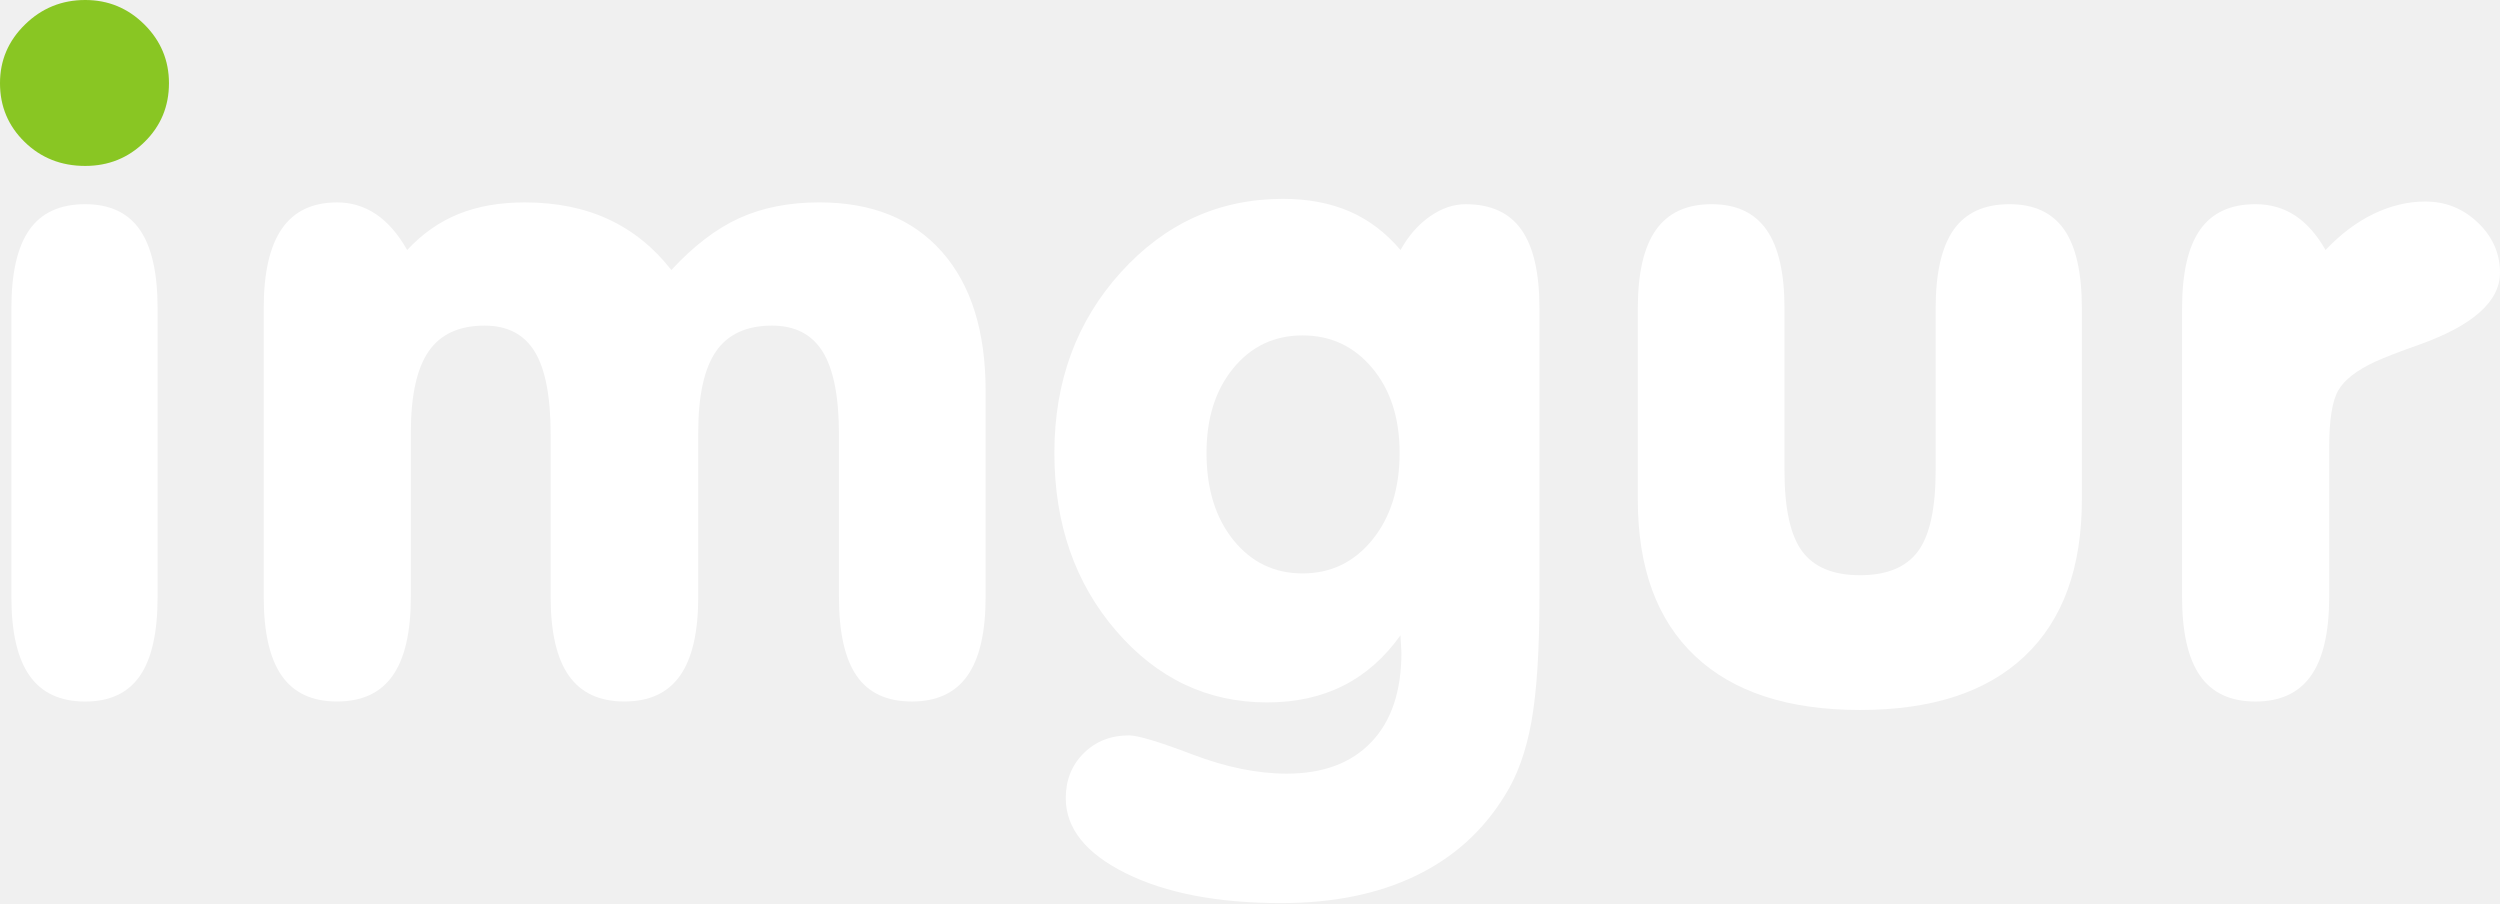
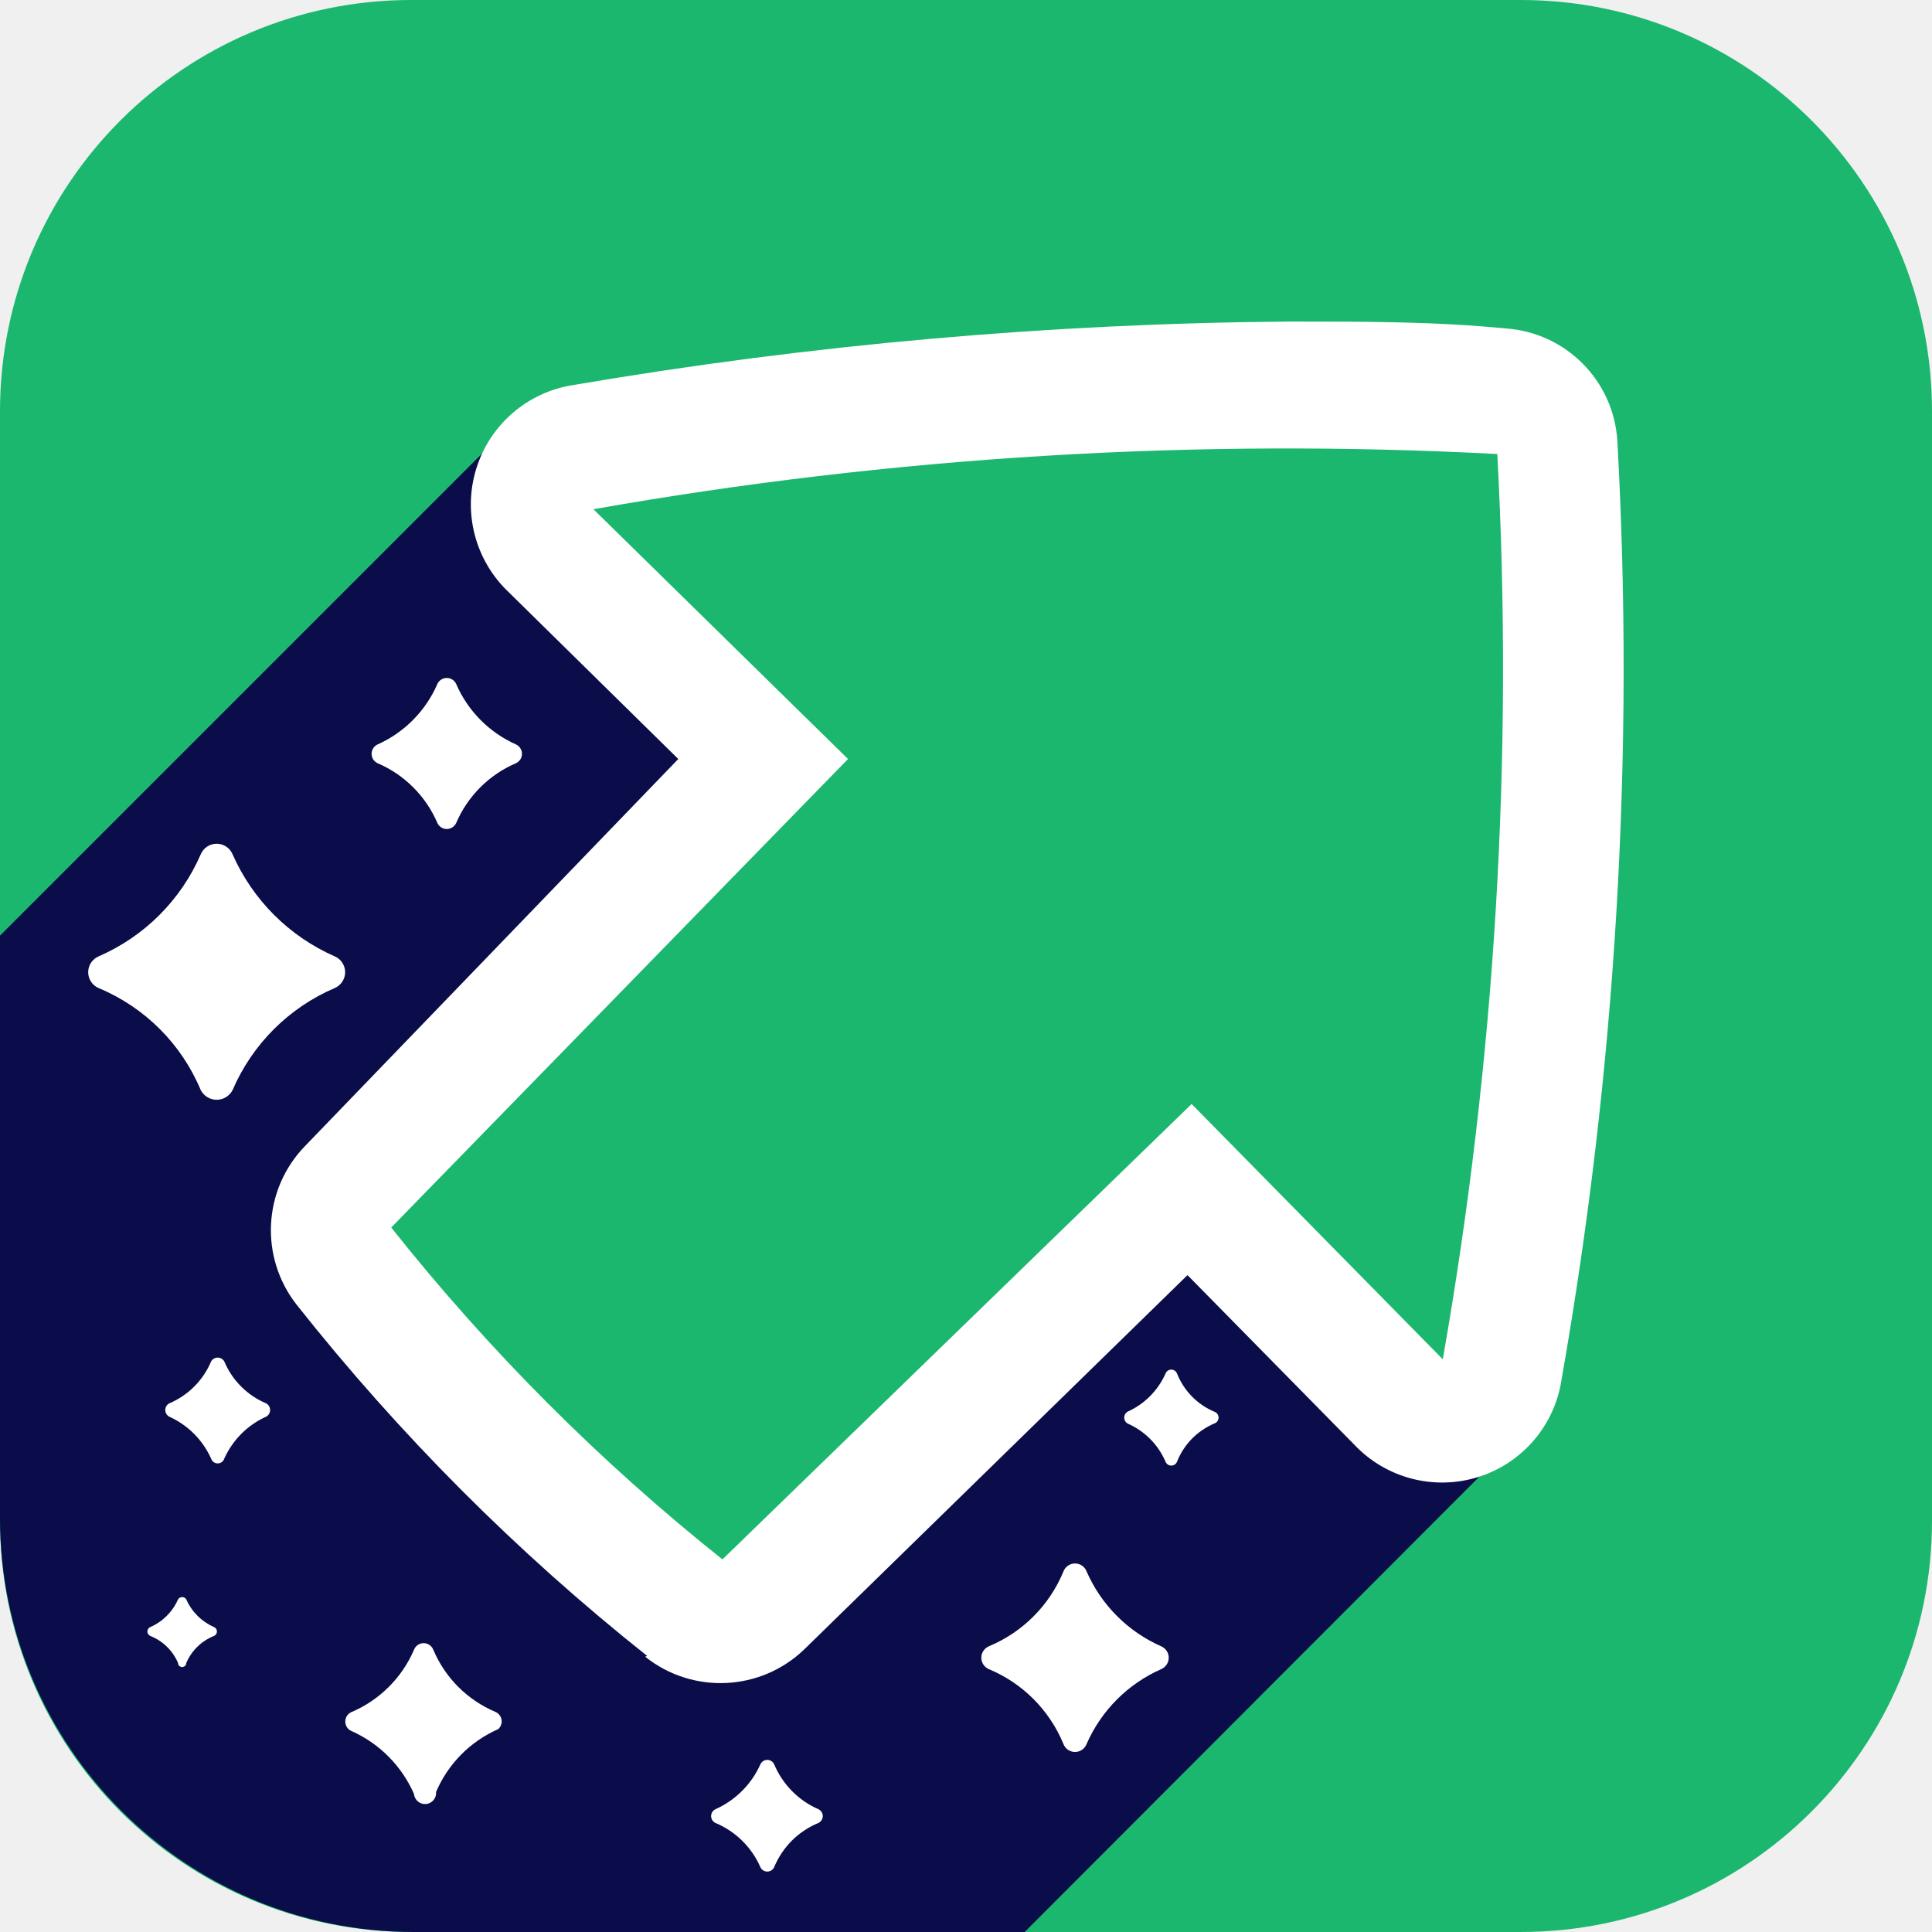
- <svg xmlns="http://www.w3.org/2000/svg" version="1.1" width="150" height="54.184" id="svg2">
-   <defs id="defs4" />
-   <g transform="translate(-559.7495,-709.6256)" id="layer1">
-     <g transform="matrix(0.9320806,0,0,0.9103974,44.12213,58.81134)" id="text2996">
-       <path d="m 570.176,754.214 0,-19.028 c -10e-6,-2.345 0.391,-4.095 1.173,-5.248 0.782,-1.153 1.964,-1.73 3.548,-1.73 0.919,4e-5 1.754,0.259 2.507,0.777 0.753,0.518 1.422,1.305 2.008,2.36 0.977,-1.075 2.082,-1.867 3.313,-2.375 1.231,-0.508 2.648,-0.762 4.251,-0.762 2.033,4e-5 3.831,0.371 5.395,1.114 1.564,0.743 2.912,1.857 4.046,3.342 1.427,-1.583 2.883,-2.722 4.368,-3.416 1.485,-0.694 3.205,-1.041 5.16,-1.041 3.381,4e-5 6.01,1.085 7.887,3.254 1.876,2.17 2.815,5.229 2.815,9.177 l 0,13.575 c -5e-5,2.326 -0.391,4.056 -1.173,5.189 -0.782,1.134 -1.974,1.7 -3.577,1.7 -1.603,0 -2.785,-0.562 -3.548,-1.686 -0.762,-1.124 -1.143,-2.859 -1.143,-5.204 l 0,-10.701 c -4e-5,-2.482 -0.347,-4.3 -1.041,-5.453 -0.694,-1.153 -1.784,-1.73 -3.269,-1.73 -1.642,3e-5 -2.844,0.567 -3.606,1.7 -0.762,1.134 -1.143,2.922 -1.143,5.365 l 0,10.819 c -3e-5,2.326 -0.391,4.056 -1.173,5.189 -0.782,1.134 -1.974,1.7 -3.577,1.7 -1.603,0 -2.795,-0.567 -3.577,-1.7 -0.782,-1.134 -1.173,-2.863 -1.173,-5.189 l 0,-10.701 c -2e-5,-2.502 -0.342,-4.324 -1.026,-5.468 -0.684,-1.143 -1.759,-1.715 -3.225,-1.715 -1.642,3e-5 -2.844,0.567 -3.606,1.7 -0.762,1.134 -1.143,2.922 -1.143,5.365 l 0,10.819 c -10e-6,2.326 -0.391,4.056 -1.173,5.189 -0.782,1.134 -1.974,1.7 -3.577,1.7 -1.603,0 -2.79,-0.567 -3.562,-1.7 -0.772,-1.134 -1.158,-2.863 -1.158,-5.189 z" id="path3003" style="fill:#ffffff" />
-       <path d="m 643.355,756.735 c -1.036,1.485 -2.267,2.595 -3.694,3.328 -1.427,0.733 -3.059,1.099 -4.896,1.099 -3.831,0 -7.071,-1.573 -9.719,-4.72 -2.648,-3.147 -3.973,-7.056 -3.973,-11.727 0,-4.711 1.427,-8.678 4.281,-11.903 2.854,-3.225 6.333,-4.838 10.437,-4.838 1.603,3e-5 3.025,0.274 4.266,0.821 1.241,0.547 2.341,1.398 3.298,2.551 0.508,-0.938 1.139,-1.676 1.891,-2.214 0.752,-0.537 1.52,-0.806 2.302,-0.806 1.622,3e-5 2.819,0.562 3.592,1.686 0.772,1.124 1.158,2.849 1.158,5.175 l 0,19.028 c -3e-5,3.499 -0.171,6.23 -0.513,8.195 -0.342,1.964 -0.914,3.592 -1.715,4.882 -1.388,2.326 -3.298,4.09 -5.732,5.292 -2.433,1.202 -5.321,1.803 -8.664,1.803 -4.085,-10e-6 -7.418,-0.655 -9.998,-1.964 -2.58,-1.31 -3.87,-2.961 -3.87,-4.955 0,-1.192 0.386,-2.179 1.158,-2.961 0.772,-0.782 1.744,-1.173 2.917,-1.173 0.567,0 1.93,0.42 4.09,1.261 2.16,0.84 4.178,1.261 6.054,1.261 2.345,0 4.163,-0.694 5.453,-2.082 1.29,-1.388 1.935,-3.352 1.935,-5.893 -2e-5,-0.117 -0.01,-0.303 -0.029,-0.557 -0.02,-0.254 -0.029,-0.45 -0.029,-0.586 z M 630.866,744.715 c -10e-6,2.365 0.577,4.281 1.73,5.746 1.153,1.466 2.639,2.199 4.456,2.199 1.818,10e-6 3.313,-0.738 4.486,-2.214 1.173,-1.476 1.759,-3.386 1.759,-5.732 -3e-5,-2.287 -0.586,-4.149 -1.759,-5.585 -1.173,-1.437 -2.668,-2.155 -4.486,-2.155 -1.818,3e-5 -3.303,0.718 -4.456,2.155 -1.153,1.437 -1.73,3.298 -1.73,5.585 z" id="path3005" style="fill:#ffffff" />
-       <path d="m 658.63,747.793 0,-12.607 c -10e-6,-2.326 0.391,-4.051 1.173,-5.175 0.782,-1.124 1.974,-1.686 3.577,-1.686 1.583,3e-5 2.761,0.562 3.533,1.686 0.772,1.124 1.158,2.849 1.158,5.175 l 0,10.672 c -10e-6,2.521 0.381,4.305 1.143,5.351 0.762,1.046 2.003,1.569 3.723,1.569 1.72,0 2.961,-0.523 3.723,-1.569 0.762,-1.046 1.143,-2.829 1.143,-5.351 l 0,-10.672 c -2e-5,-2.326 0.386,-4.051 1.158,-5.175 0.772,-1.124 1.969,-1.686 3.592,-1.686 1.583,3e-5 2.756,0.557 3.518,1.671 0.762,1.114 1.143,2.844 1.143,5.189 l 0,12.607 c -3e-5,4.496 -1.222,7.931 -3.665,10.306 -2.443,2.375 -5.981,3.562 -10.613,3.562 -4.632,0 -8.175,-1.187 -10.628,-3.562 -2.453,-2.375 -3.679,-5.81 -3.679,-10.306 z" id="path3007" style="fill:#ffffff" />
-       <path d="m 693.666,754.214 0,-19.028 c 0,-2.326 0.386,-4.051 1.158,-5.175 0.772,-1.124 1.959,-1.686 3.562,-1.686 0.958,3e-5 1.808,0.249 2.551,0.748 0.743,0.498 1.398,1.256 1.964,2.272 0.977,-1.055 2.013,-1.852 3.108,-2.389 1.095,-0.537 2.199,-0.806 3.313,-0.806 1.31,3e-5 2.438,0.464 3.386,1.393 0.948,0.928 1.422,2.028 1.422,3.298 -2e-5,1.896 -1.74,3.479 -5.219,4.75 -1.251,0.45 -2.189,0.821 -2.815,1.114 -1.192,0.567 -1.984,1.197 -2.375,1.891 -0.391,0.694 -0.586,1.95 -0.586,3.767 l 0,9.851 c -2e-5,2.326 -0.391,4.056 -1.173,5.189 -0.782,1.134 -1.974,1.7 -3.577,1.7 -1.603,0 -2.79,-0.567 -3.562,-1.7 -0.772,-1.134 -1.158,-2.863 -1.158,-5.189 z" id="path3009" style="fill:#ffffff" />
-       <g id="g3797">
-         <path d="m 563.345,754.214 c -10e-6,2.345 -0.381,4.08 -1.143,5.204 -0.762,1.124 -1.935,1.686 -3.518,1.686 -1.603,0 -2.795,-0.567 -3.577,-1.7 -0.782,-1.134 -1.173,-2.863 -1.173,-5.189 l 0,-19.028 c 0,-2.326 0.386,-4.051 1.158,-5.175 0.772,-1.124 1.969,-1.686 3.592,-1.686 1.583,3e-5 2.756,0.562 3.518,1.686 0.762,1.124 1.143,2.849 1.143,5.175 z" id="path3001" style="fill:#ffffff" />
-         <path d="m 553.2,720.351 c -10e-6,-1.505 0.537,-2.795 1.613,-3.87 1.075,-1.075 2.365,-1.612 3.87,-1.613 1.485,5e-5 2.756,0.538 3.811,1.613 1.055,1.075 1.583,2.365 1.583,3.87 -10e-6,1.525 -0.523,2.815 -1.569,3.87 -1.046,1.056 -2.321,1.583 -3.826,1.583 -1.544,4e-5 -2.844,-0.528 -3.899,-1.583 -1.055,-1.055 -1.583,-2.345 -1.583,-3.87 z" id="path3001-4" style="fill:#89c623" />
-       </g>
-     </g>
+ <svg xmlns="http://www.w3.org/2000/svg" viewBox="0 0 28 28">
+   <style>
+ 		.blue { fill: #0a0d49; }
+ 		.green { fill: #1bb76e; }
+ 	</style>
+   <g transform="translate(-6 -6)">
+     <rect width="28" height="28" x="6" y="6" rx="5.96" class="green" />
+     <path class="blue" d="M28 26.84 20.85 34H12a6 6 0 0 1-6-6v-8.44l7.36-7.36Z" />
+     <path fill="#fff" d="M23.6 26.63a1 1 0 0 0-.54.55.09.09 0 0 1-.17 0 1.06 1.06 0 0 0-.55-.55.1.1 0 0 1 0-.17 1.09 1.09 0 0 0 .55-.55.09.09 0 0 1 .17 0 1 1 0 0 0 .54.55.09.09 0 0 1 0 .17zm-5.74 5.79a1.18 1.18 0 0 0-.64.64.11.11 0 0 1-.2 0 1.23 1.23 0 0 0-.65-.64.11.11 0 0 1 0-.2 1.29 1.29 0 0 0 .65-.65.11.11 0 0 1 .2 0 1.23 1.23 0 0 0 .64.65.11.11 0 0 1 0 .2zM9.1 29.71a.73.73 0 0 0-.4.39.06.06 0 0 1-.12 0 .73.73 0 0 0-.4-.39.07.07 0 0 1 0-.13.78.78 0 0 0 .4-.4.07.07 0 0 1 .12 0 .78.78 0 0 0 .4.4.07.07 0 0 1 0 .13zm.76-3.18a1.21 1.21 0 0 0-.61.61.1.1 0 0 1-.19 0 1.21 1.21 0 0 0-.61-.61.11.11 0 0 1 0-.19 1.14 1.14 0 0 0 .61-.61.11.11 0 0 1 .19 0 1.14 1.14 0 0 0 .61.61.11.11 0 0 1 0 .19zm3.62-9.47a1.65 1.65 0 0 0-.87.87.15.15 0 0 1-.27 0 1.65 1.65 0 0 0-.87-.87.15.15 0 0 1 0-.27 1.7 1.7 0 0 0 .87-.88.15.15 0 0 1 .27 0 1.7 1.7 0 0 0 .87.88.15.15 0 0 1 0 .27zm-2.63 3.26a2.82 2.82 0 0 0-1.48 1.48.26.26 0 0 1-.46 0 2.75 2.75 0 0 0-1.48-1.48.25.25 0 0 1 0-.46 2.85 2.85 0 0 0 1.48-1.48.25.25 0 0 1 .46 0 2.89 2.89 0 0 0 1.48 1.48.25.25 0 0 1 0 .46zm2.37 10.74a1.74 1.74 0 0 0-.9.91.15.15 0 0 1-.32.03 1.78 1.78 0 0 0-.9-.91.15.15 0 0 1 0-.28 1.72 1.72 0 0 0 .9-.9.15.15 0 0 1 .28 0 1.69 1.69 0 0 0 .9.9.15.15 0 0 1 .04.25zm9.61-.87a2.11 2.11 0 0 0-1.08 1.08.18.18 0 0 1-.34 0 2 2 0 0 0-1.08-1.08.18.18 0 0 1 0-.33 2 2 0 0 0 1.08-1.08.18.18 0 0 1 .34 0 2.11 2.11 0 0 0 1.08 1.08.18.18 0 0 1 0 .33z" />
+     <path fill="#fff" d="M15.38 30a31.35 31.35 0 0 1-5.08-5.09 1.75 1.75 0 0 1 .12-2.3L15.83 17l-2.46-2.42a1.75 1.75 0 0 1 .94-3 64.67 64.67 0 0 1 10.4-.92c1.06 0 2.1 0 3.11.1a1.74 1.74 0 0 1 1.62 1.63A59.55 59.55 0 0 1 28.63 26a1.75 1.75 0 0 1-3 .94l-2.42-2.46-5.55 5.42a1.75 1.75 0 0 1-2.31.11Z" />
+     <path class="green" d="M27.7 12.58a57.82 57.82 0 0 0-13.1.8L18.29 17l-6.62 6.79a29.92 29.92 0 0 0 4.8 4.81l6.8-6.6 3.64 3.7a57.87 57.87 0 0 0 .79-13.12Z" />
  </g>
</svg>
